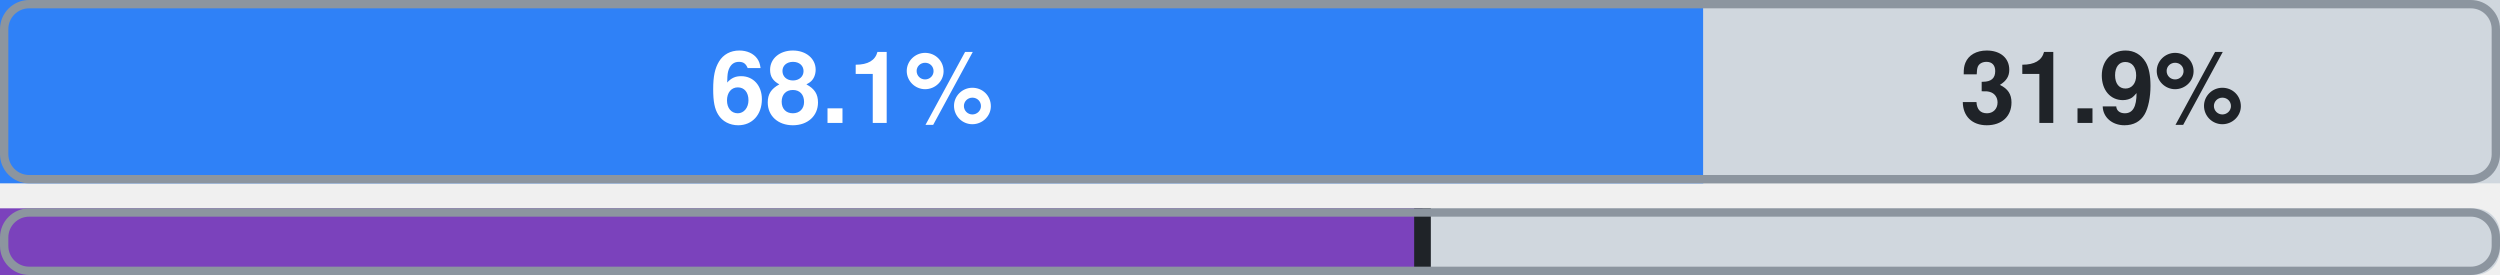
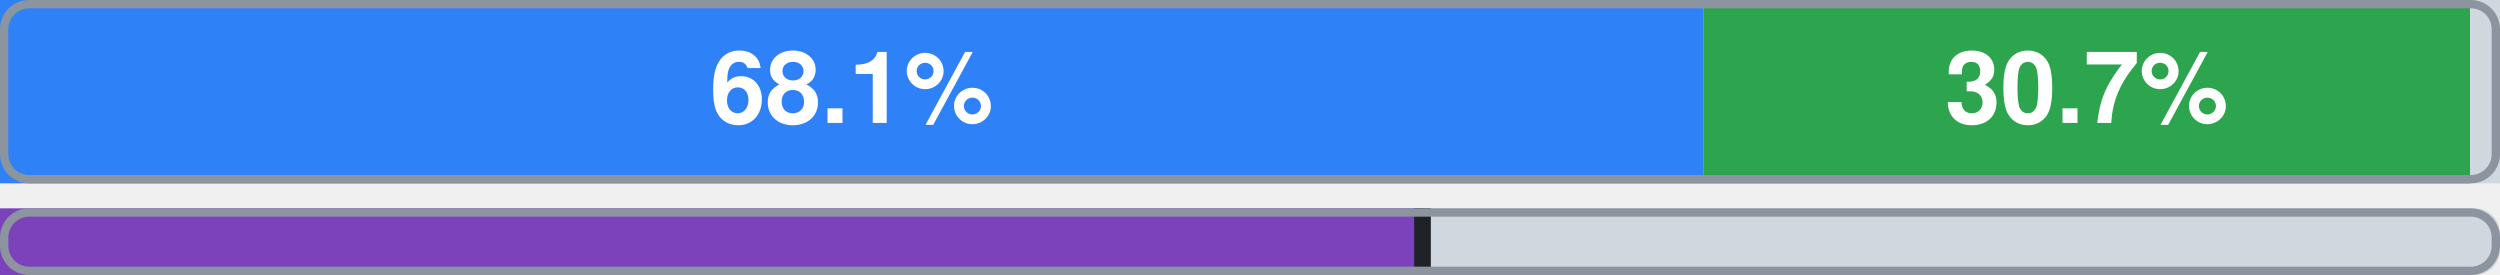
- <svg xmlns="http://www.w3.org/2000/svg" width="300" height="33" viewBox="0 0 300 33" role="img" aria-label="dms: official 68.1%, ours beyond official 0.0%, uncovered 31.9% of 427 attributes; lower bar: Terraform aws provider (estimate): 56.9% of 427 attributes, at least 56.9%">
+ <svg xmlns="http://www.w3.org/2000/svg" width="300" height="33" viewBox="0 0 300 33" role="img" aria-label="dms: official 68.1%, ours beyond official 30.7%, uncovered 1.2% of 427 attributes; lower bar: Terraform aws provider (estimate): 56.9% of 427 attributes, at least 56.9%">
  <rect x="0" y="0" width="300" height="22" rx="3" fill="#d0d7de" />
  <rect x="0" y="0" width="204.4" height="22" fill="#2f81f7" />
  <text x="102.2" y="12" font-family="-apple-system,BlinkMacSystemFont,'Segoe UI',Helvetica,Arial,sans-serif" font-size="12" font-weight="600" fill="#ffffff" text-anchor="middle" dominant-baseline="central">68.1%</text>
-   <rect x="204.4" y="0" width="95.6" height="22" fill="#d0d7de" />
-   <text x="252.2" y="12" font-family="-apple-system,BlinkMacSystemFont,'Segoe UI',Helvetica,Arial,sans-serif" font-size="12" font-weight="600" fill="#1f2328" text-anchor="middle" dominant-baseline="central">31.9%</text>
+   <rect x="204.4" y="0" width="92" height="22" fill="#2da44e" />
+   <text x="250.4" y="12" font-family="-apple-system,BlinkMacSystemFont,'Segoe UI',Helvetica,Arial,sans-serif" font-size="12" font-weight="600" fill="#ffffff" text-anchor="middle" dominant-baseline="central">30.7%</text>
+   <rect x="296.4" y="0" width="3.6" height="22" fill="#d0d7de" />
  <rect x="0.5" y="0.5" width="299" height="21" rx="3" fill="none" stroke="#8c959f" />
  <rect x="0" y="25" width="300" height="8" rx="3" fill="#d0d7de" />
  <rect x="0" y="25" width="170.7" height="8" fill="#7b42bc" />
  <rect x="169.7" y="25" width="2" height="8" fill="#1f2328" />
  <rect x="0.5" y="25.5" width="299" height="7" rx="3" fill="none" stroke="#8c959f" />
</svg>
